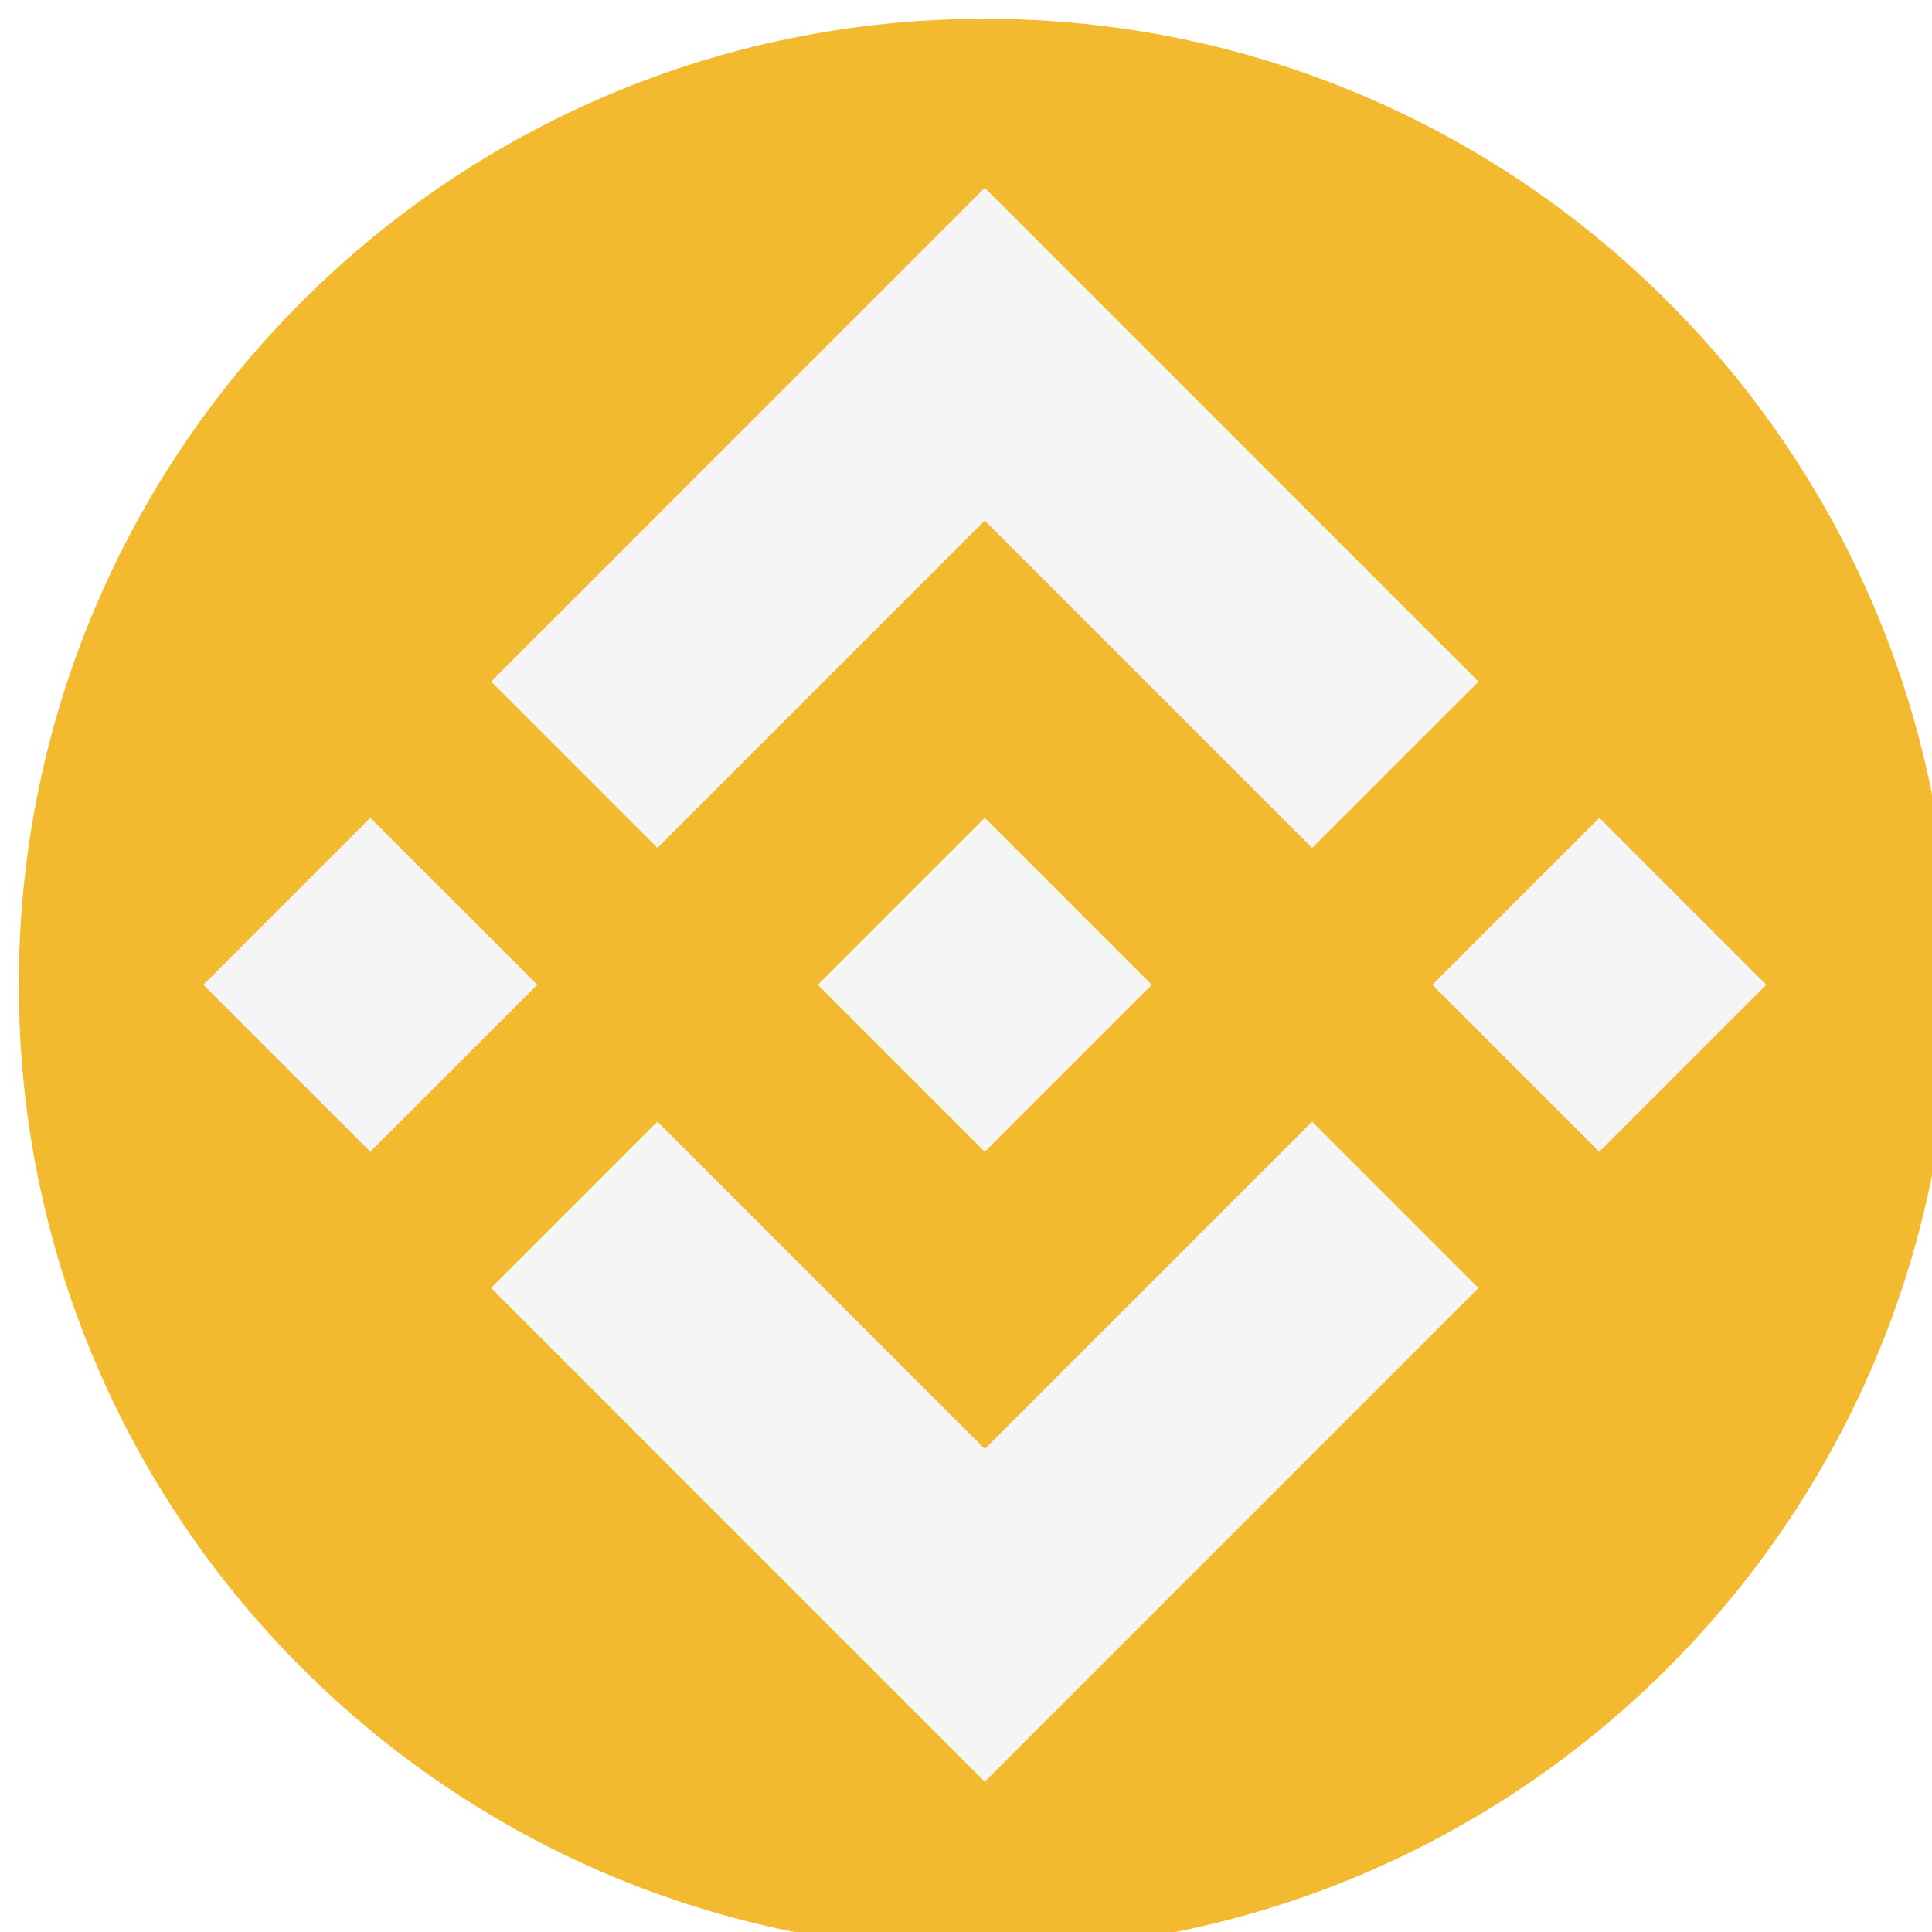
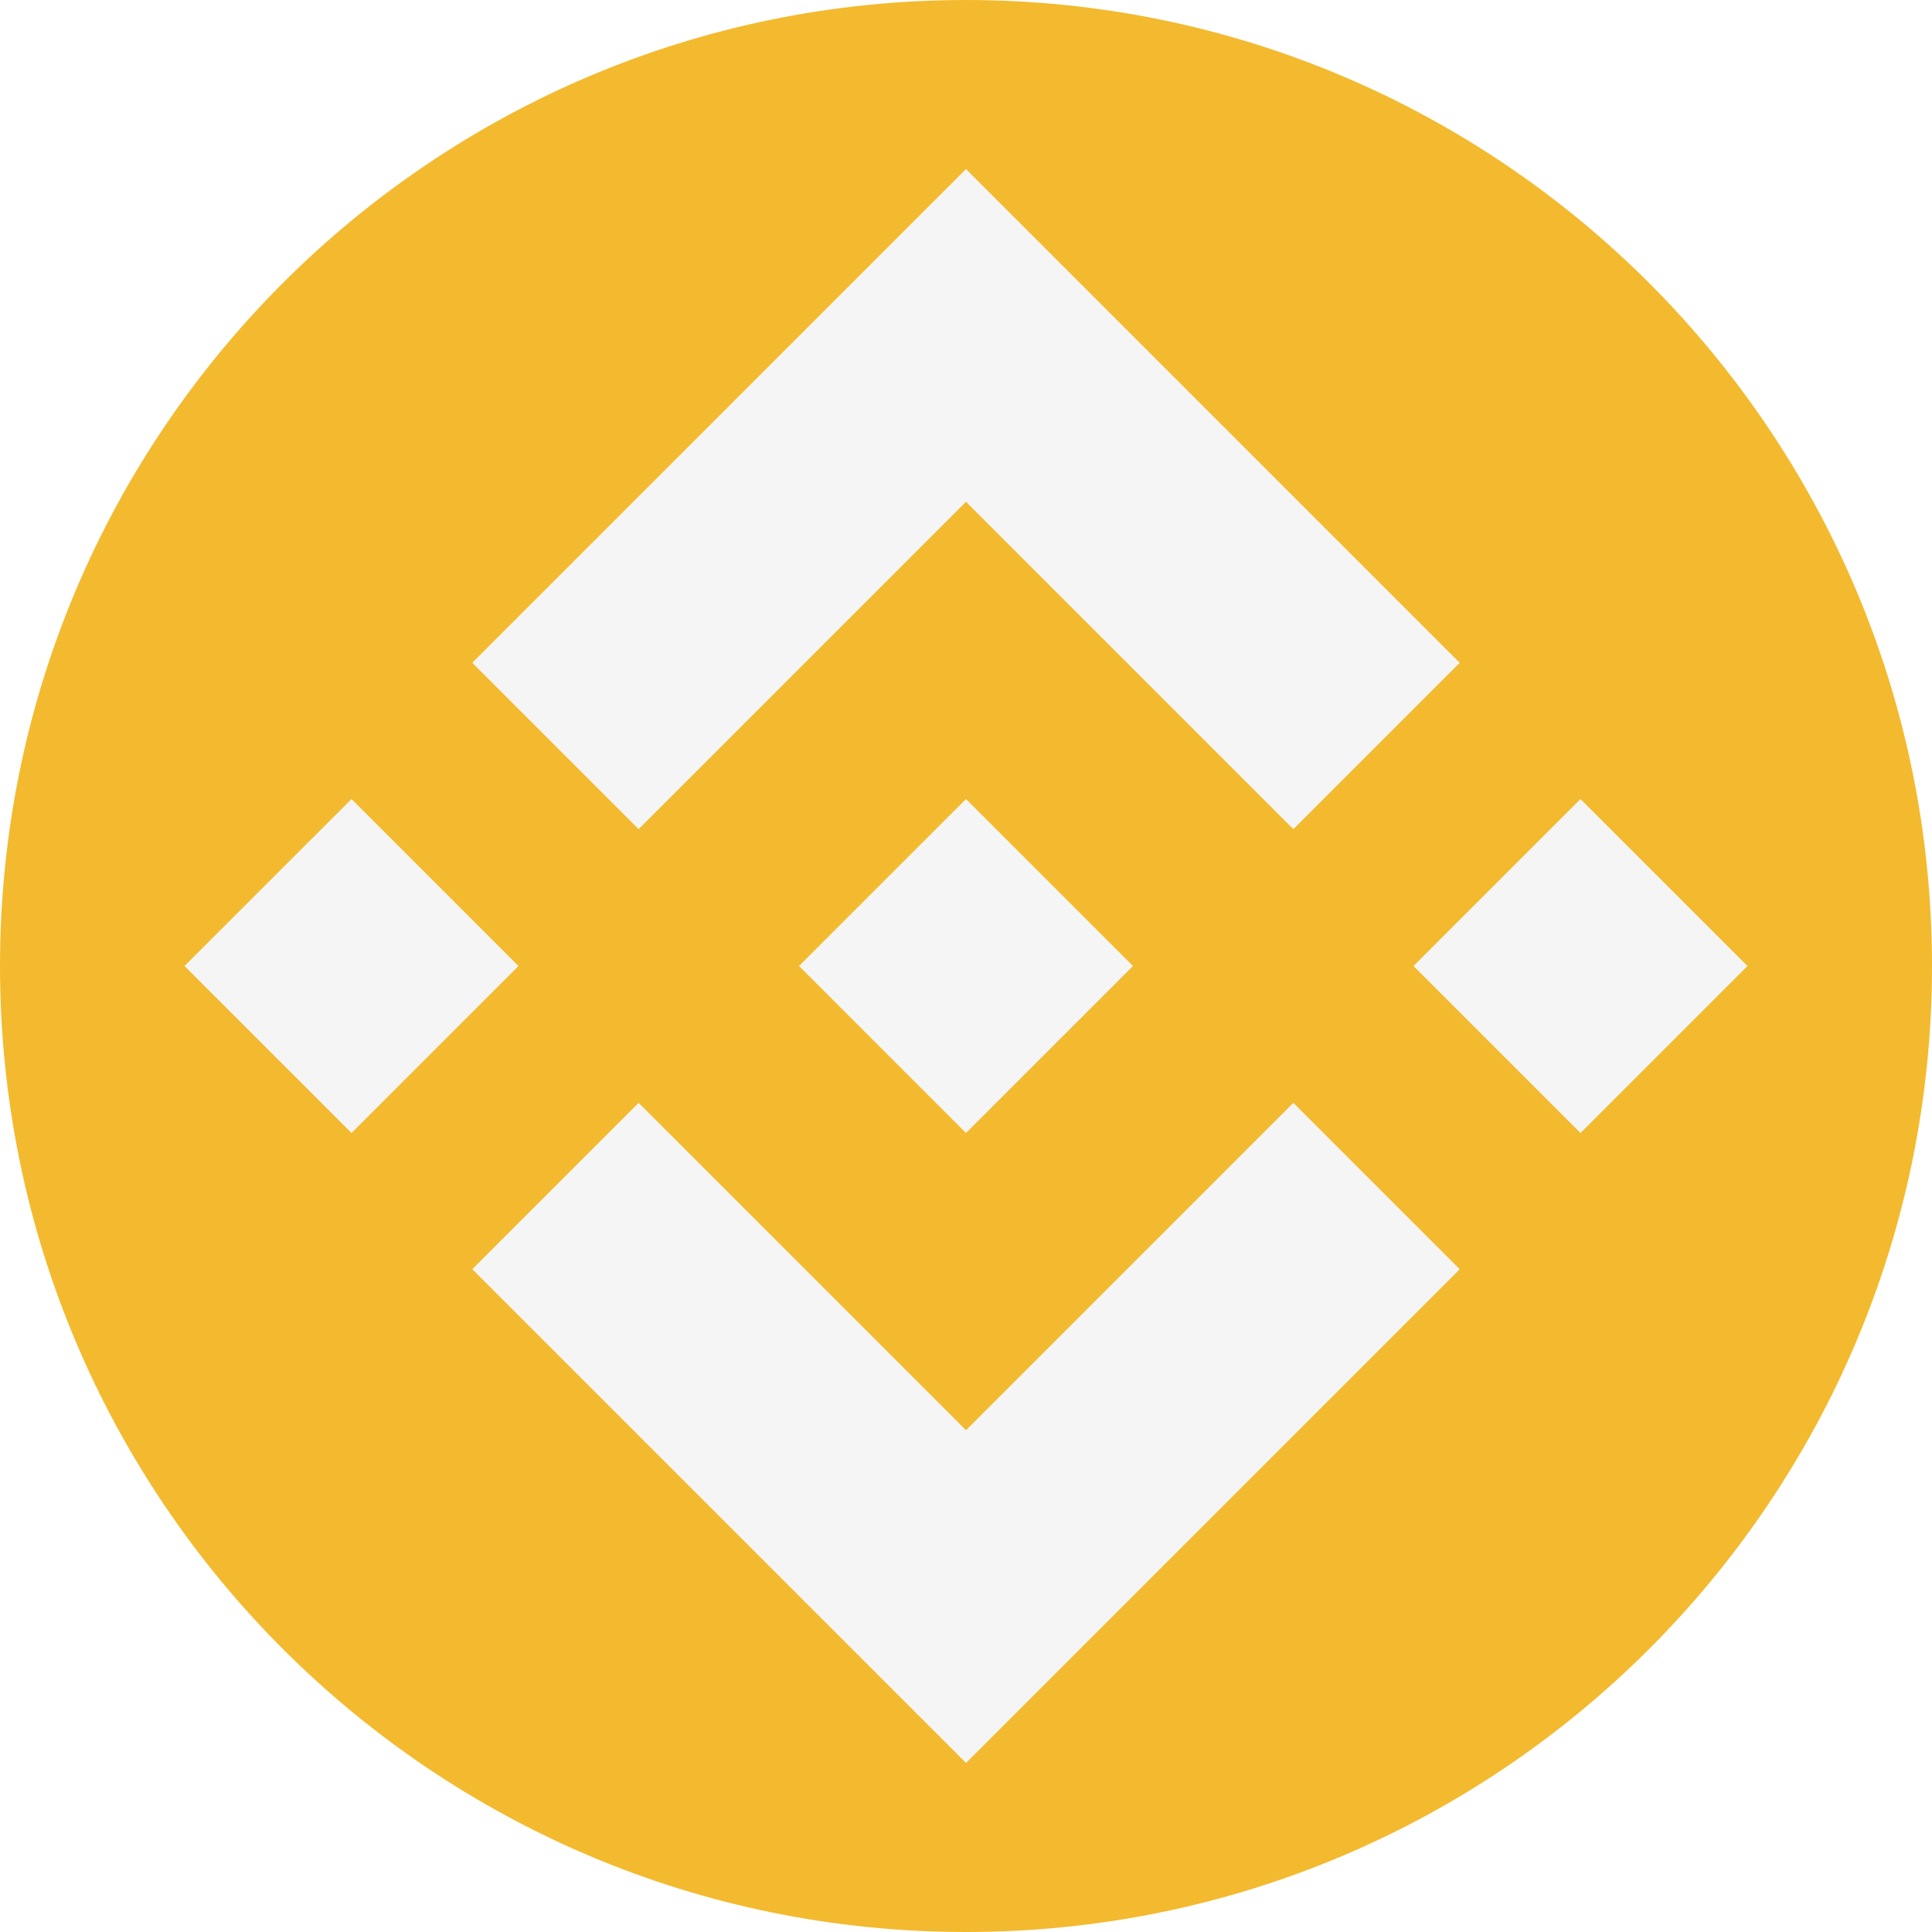
- <svg xmlns="http://www.w3.org/2000/svg" aria-label="BNB Smart Chain (BEP-20)">
-   <circle cx="367" cy="367" r="360" fill="#f3ba2f" />
-   <path d="M367 70l184 184-62 62-122-122-122 122-62-62zM245 418l122 122 122-122 62 62-184 184-184-184zm122-113.225L429.225 367 367 429.225 304.775 367zm-229 0L200.225 367 138 429.225 75.775 367zm458 0L658.225 367 596 429.225 533.775 367z" fill="#f5f5f5" />
+ <svg xmlns="http://www.w3.org/2000/svg" aria-label="BNB Smart Chain (BEP-20)" viewBox="0 0 190.5 190.5">
+   <circle cx="95.25" cy="95.25" r="95.25" fill="#f3ba2f" />
+   <path d="M95.25 16.669l48.683 48.683-16.404 16.404L95.25 49.477 62.97 81.757 46.566 65.352zM62.97 108.744l32.279 32.279 32.279-32.279 16.404 16.404-48.683 48.683-48.683-48.683zM95.25 78.787l16.464 16.464-16.464 16.464L78.786 95.25zm-60.59 0L51.124 95.25 34.66 111.714 18.196 95.25zm121.179 0l16.464 16.464-16.464 16.464-16.464-16.464z" fill="#f5f5f5" />
</svg>
